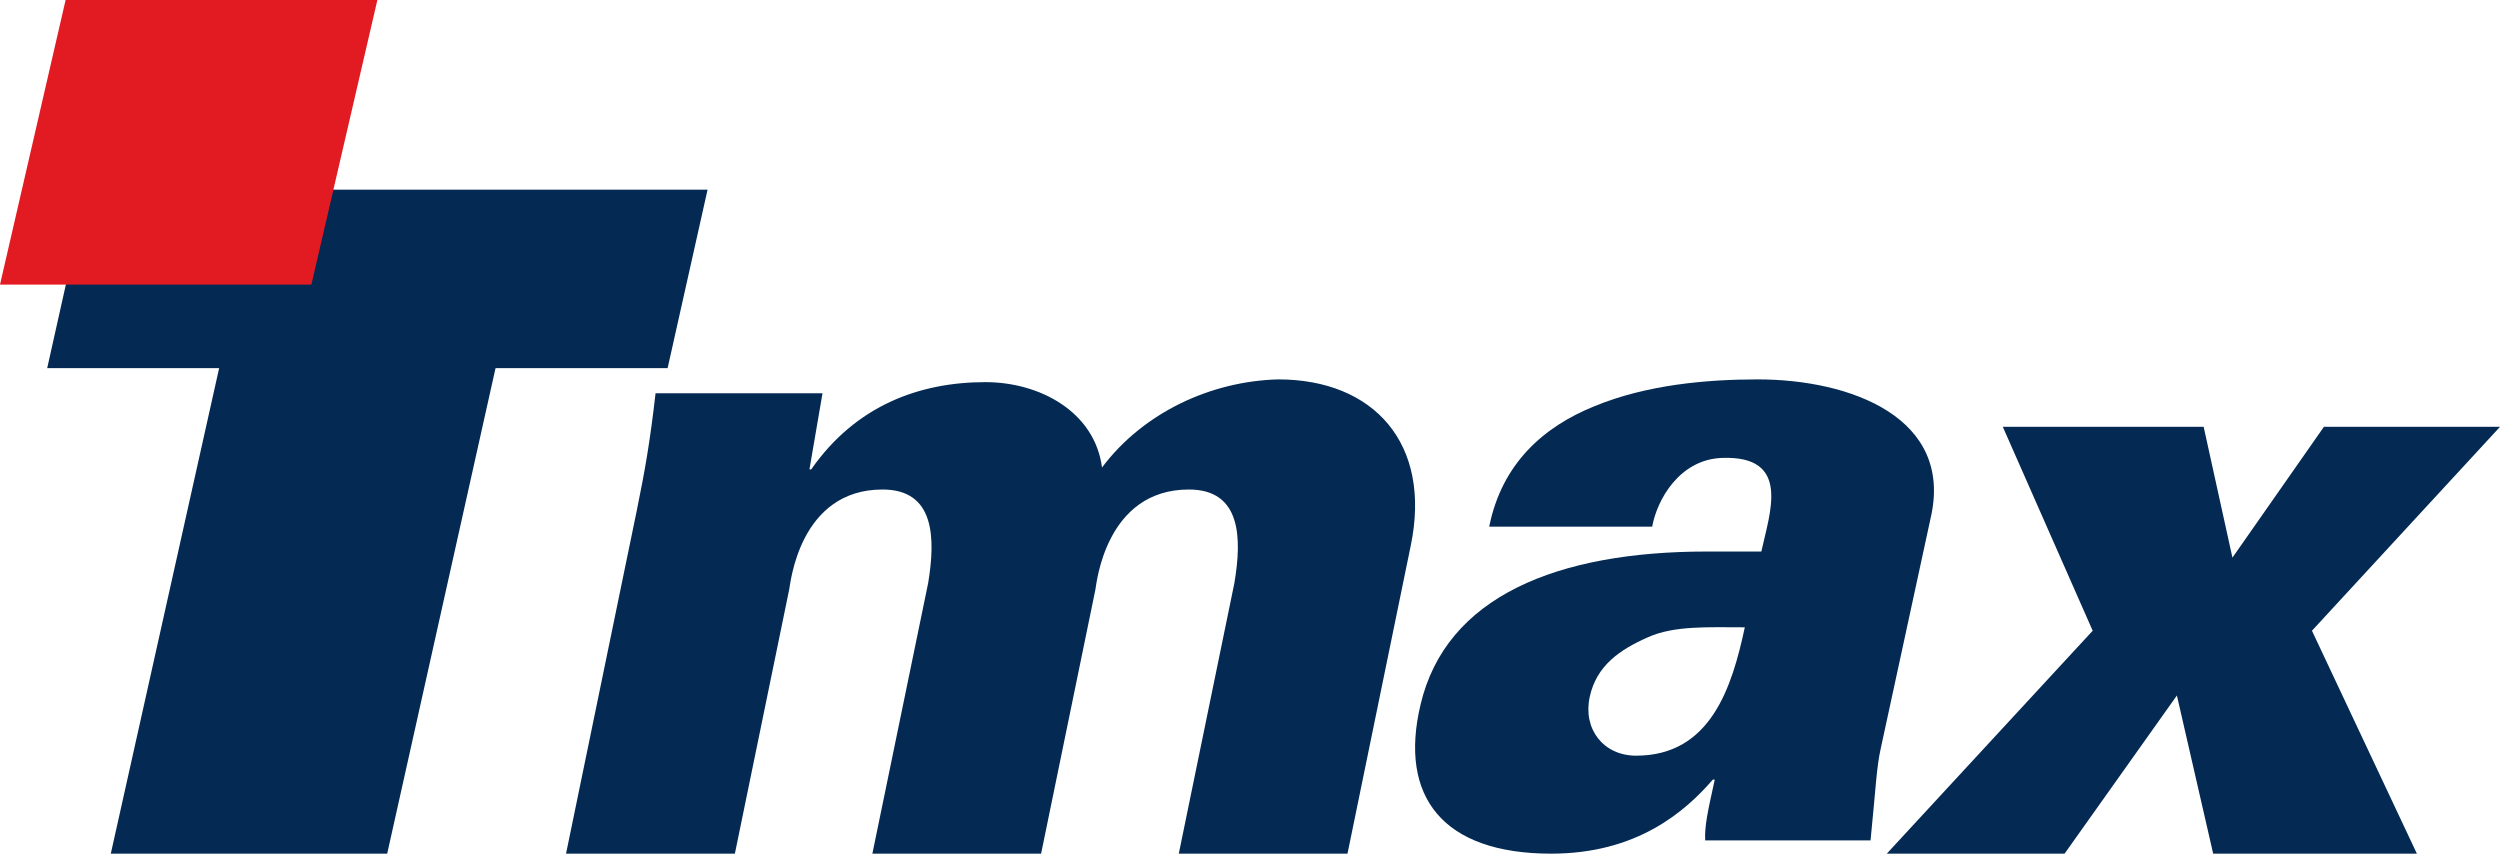
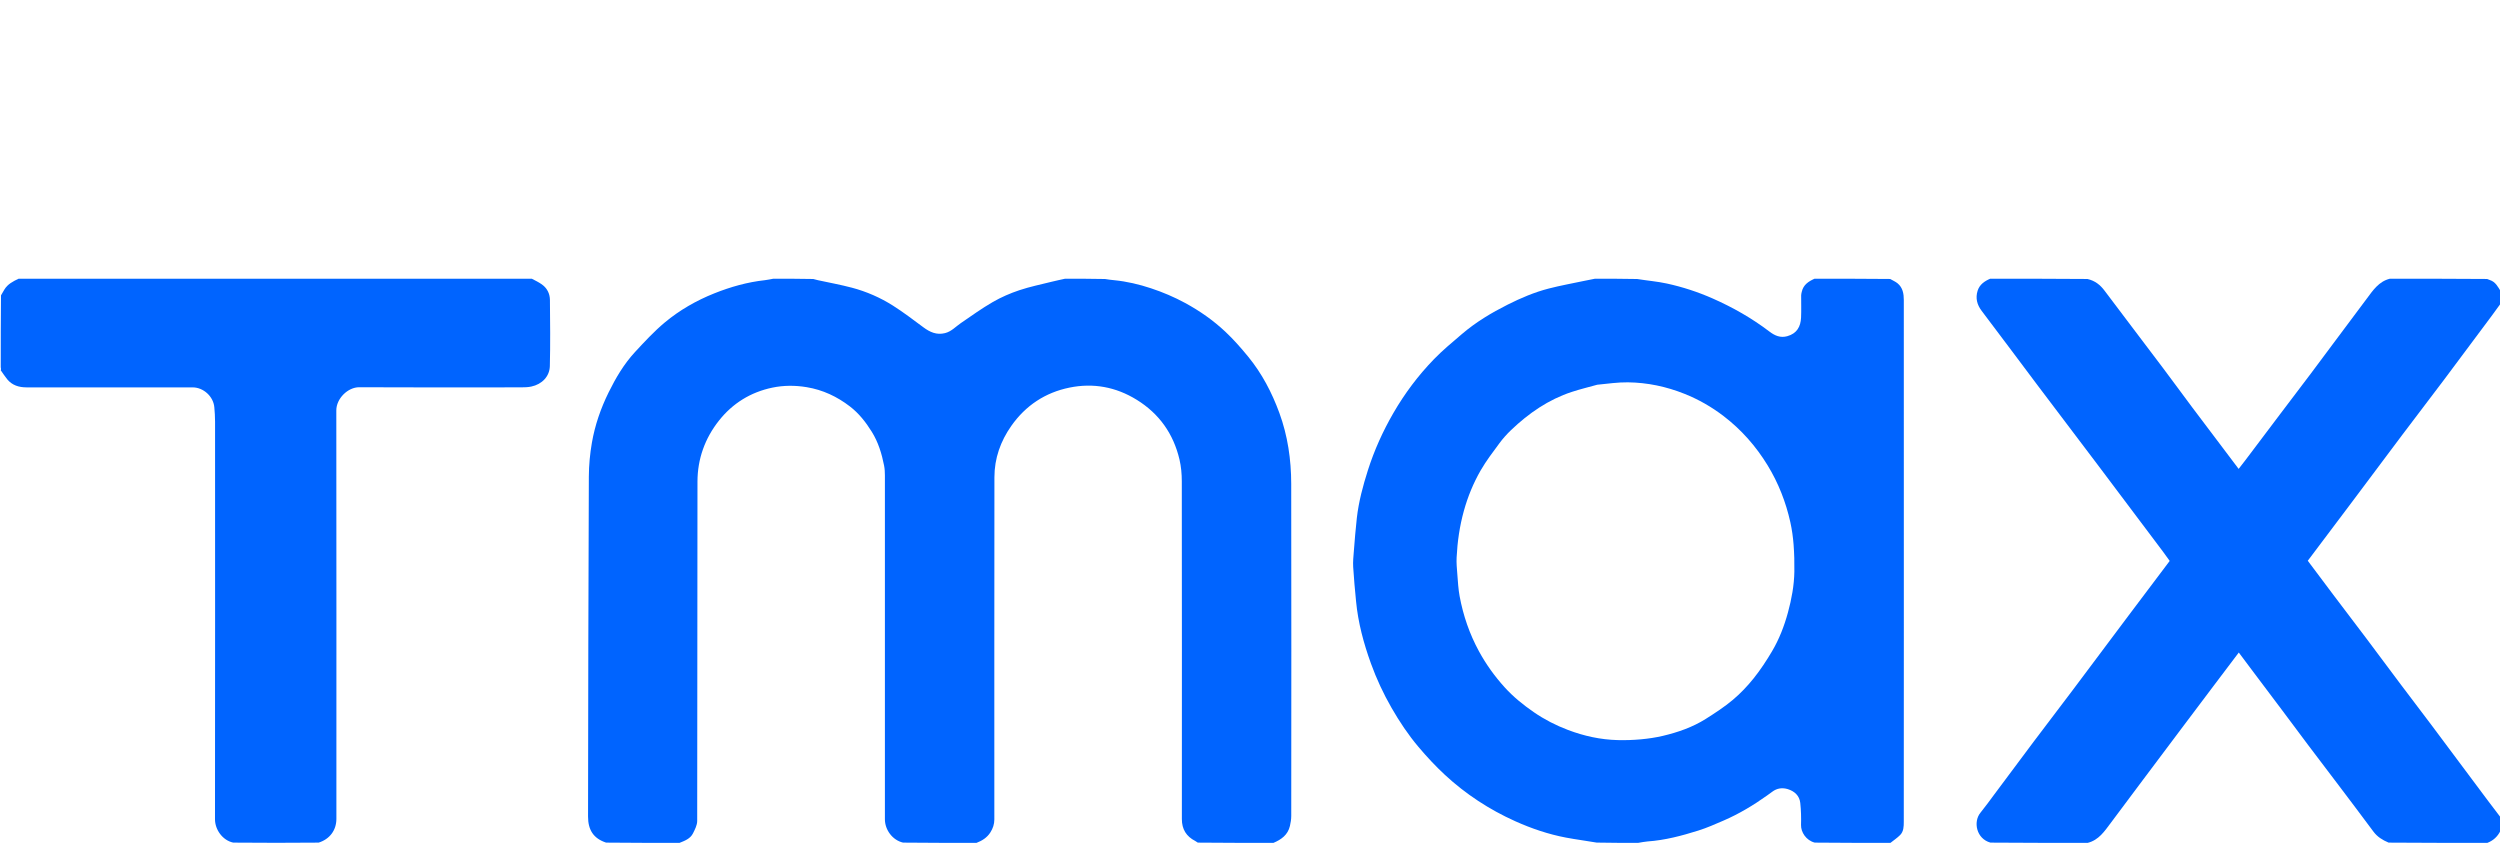
- <svg xmlns="http://www.w3.org/2000/svg" width="41px" height="14px" viewBox="0 0 41 14" version="1.1">
+ <svg xmlns="http://www.w3.org/2000/svg" version="1.1" id="Layer_1" x="0px" y="0px" width="41px" height="14px" viewBox="0 0 3359 400">
  <g id="ch01_Login" stroke="none" stroke-width="1" fill="none" fill-rule="evenodd">
    <g id="Ch4_Sign_Out_04" transform="translate(-605, -256)">
      <g id="logo_footer_copyright" transform="translate(605, 256)">
-         <polygon id="Fill-7" fill="#042A54" points="3.594 6.037 0.774 6.037 1.428 3.111 11.604 3.111 10.949 6.037 8.127 6.037 6.35 14 1.817 14" />
-         <path d="M13.275,7.698 L13.304,7.698 C14.028,6.659 15.069,6.267 16.161,6.267 C17.049,6.267 17.953,6.75 18.073,7.667 C18.751,6.763 19.863,6.251 20.961,6.222 C22.532,6.222 23.482,7.276 23.137,8.945 L22.099,14 L19.332,14 L20.244,9.561 C20.368,8.825 20.358,8.028 19.498,8.028 C18.13,8.028 17.983,9.577 17.965,9.667 L17.074,14 L14.307,14 L15.222,9.561 C15.343,8.825 15.334,8.028 14.474,8.028 C13.107,8.028 12.963,9.577 12.943,9.667 L12.052,14 L9.283,14 L10.44,8.388 C10.578,7.712 10.658,7.262 10.751,6.45 L13.489,6.45 L13.275,7.698 Z" id="Fill-11" fill="#042A54" />
-         <path d="M30.677,13.783 C30.765,12.904 30.775,12.585 30.844,12.276 L31.661,8.503 C32.049,6.85 30.348,6.222 28.828,6.222 C27.992,6.222 27.005,6.309 26.151,6.661 C25.317,6.997 24.632,7.598 24.423,8.637 L27.096,8.637 C27.175,8.196 27.542,7.539 28.235,7.51 C29.38,7.466 29.026,8.402 28.886,9.045 L27.992,9.045 C25.544,9.045 23.712,9.778 23.296,11.56 C22.939,13.067 23.662,14 25.439,14 C26.844,14 27.633,13.314 28.09,12.786 L28.122,12.786 C28.005,13.314 27.954,13.549 27.965,13.783 L30.677,13.783 Z M26.072,11.427 C26.183,10.915 26.567,10.653 27.031,10.449 C27.46,10.257 28.02,10.288 28.615,10.288 C28.405,11.267 28.057,12.393 26.832,12.393 C26.295,12.393 25.956,11.955 26.072,11.427 L26.072,11.427 Z" id="Fill-13" fill="#042A54" />
-         <polygon id="Fill-15" fill="#042A54" points="33.859 14 30.943 14 34.32 10.344 32.846 7 36.14 7 36.612 9.145 38.112 7 41 7 37.916 10.344 39.637 14 36.296 14 35.701 11.406" />
-         <polygon id="Fill-9" fill="#E21B23" points="5.107 4.667 0 4.667 1.076 0 6.189 0" />
+         <path fill="#0064FF" opacity="1" stroke="none" d="     M1711,759      C1677.312,759 1643.625,759 1609.371,758.659      C1607.86,757.699 1606.964,756.984 1605.964,756.474      C1593.931,750.338 1587.95,740.704 1587.956,727.03      C1588.026,575.727 1588.057,424.424 1587.868,273.121      C1587.856,263.346 1586.983,253.329 1584.743,243.843      C1576.611,209.407 1557.662,182.446 1527.331,163.679      C1499.303,146.337 1468.875,140.775 1436.949,147.301      C1404.429,153.949 1378.087,171.316 1358.803,198.717      C1344.255,219.388 1336.133,242.409 1336.1,267.66      C1335.9,420.962 1336.001,574.265 1335.996,727.568      C1335.995,733.919 1334.078,739.61 1330.63,744.994      C1326.11,752.05 1319.536,756.098 1312,759      C1279.312,759 1246.625,759 1213.333,758.648      C1199.066,755.354 1188.953,741.347 1188.959,727.317      C1189.024,573.328 1189.009,419.339 1188.956,265.35      C1188.955,260.923 1188.726,256.413 1187.875,252.085      C1184.73,236.094 1180.06,220.669 1171.324,206.625      C1163.279,193.693 1153.987,181.837 1141.918,172.581      C1124.687,159.366 1105.606,150.313 1083.808,146.713      C1068.245,144.142 1052.844,144.179 1037.724,147.34      C1008.633,153.422 984.401,168.331 965.93,191.718      C947.059,215.611 937.184,243.199 937.128,273.556      C936.848,425.545 937.061,577.534 936.757,729.523      C936.746,735.107 933.725,740.967 931.104,746.196      C927.471,753.441 920.072,756.176 913,759      C880.312,759 847.625,759 814.339,758.653      C797.346,753.062 790.081,741.551 790.099,723.555      C790.259,571.33 790.556,419.105 791.172,266.882      C791.233,251.676 792.669,236.302 795.27,221.319      C799.358,197.772 807.164,175.205 817.751,153.723      C827.354,134.238 838.373,115.523 853.175,99.526      C865.918,85.754 878.766,71.846 893.117,59.852      C912.99,43.242 935.463,30.373 959.654,20.702      C981.618,11.921 1004.166,5.554 1027.73,2.961      C1031.513,2.544 1035.245,1.665 1039,1      C1056.688,1 1074.375,1 1092.694,1.371      C1095.226,2.16 1097.126,2.581 1099.027,2.995      C1114.235,6.306 1129.586,9.075 1144.614,13.059      C1164.164,18.242 1182.712,26.346 1199.771,37.147      C1213.908,46.098 1227.24,56.347 1240.715,66.31      C1249.444,72.763 1258.402,76.89 1269.672,74.101      C1278.375,71.948 1283.985,65.422 1290.901,60.691      C1305.115,50.969 1319.131,40.845 1334.018,32.254      C1345.198,25.801 1357.301,20.562 1369.554,16.456      C1383.798,11.682 1398.641,8.683 1413.249,5.015      C1419.131,3.539 1425.081,2.33 1431,1      C1448.688,1 1466.375,1 1484.719,1.387      C1489.292,2.181 1493.208,2.604 1497.127,2.991      C1514.016,4.661 1530.428,8.534 1546.5,13.864      C1562.372,19.129 1577.677,25.62 1592.433,33.634      C1612.057,44.291 1630.194,57.005 1646.378,72.205      C1657.41,82.566 1667.496,94.061 1677.097,105.792      C1695.577,128.372 1708.942,153.974 1718.947,181.307      C1730.185,212.011 1734.822,243.995 1734.881,276.476      C1735.151,425.251 1735.016,574.027 1734.925,722.803      C1734.922,727.318 1734.165,731.918 1733.132,736.332      C1730.343,748.25 1721.57,754.556 1711,759     z" />
+         <path fill="#0064FF" opacity="1" stroke="none" d="     M2540,759      C2506.312,759 2472.625,759 2438.34,758.654      C2426.636,755.727 2419.605,744.436 2419.865,734.958      C2420.136,725.07 2419.919,715.087 2418.831,705.266      C2417.755,695.552 2411.016,689.542 2402.092,686.792      C2394.858,684.563 2387.532,685.471 2381.165,690.317      C2378.97,691.987 2376.706,693.566 2374.462,695.171      C2356.062,708.333 2336.74,719.939 2315.965,728.942      C2304.695,733.826 2293.392,738.836 2281.701,742.506      C2259.55,749.458 2237.104,755.432 2213.759,757.062      C2209.482,757.36 2205.252,758.336 2201,759      C2182.646,759 2164.292,759 2145.292,758.62      C2131.111,756.16 2117.502,754.469 2104.057,751.915      C2080.394,747.421 2057.646,739.703 2035.743,729.845      C2000.998,714.208 1969.354,693.527 1941.405,667.632      C1928.793,655.947 1916.996,643.245 1905.894,630.104      C1892.138,613.821 1880.315,596.095 1869.654,577.53      C1858.69,558.437 1849.461,538.633 1842.004,517.99      C1832.209,490.876 1824.73,463.159 1821.991,434.347      C1820.53,418.98 1819.037,403.606 1818.127,388.202      C1817.711,381.15 1818.471,374.001 1819.04,366.924      C1820.237,352.038 1821.359,337.135 1823.062,322.303      C1825.57,300.456 1831.23,279.293 1837.897,258.378      C1846.459,231.517 1857.979,205.987 1872.071,181.592      C1887.349,155.142 1905.596,130.838 1926.825,108.974      C1938.504,96.945 1951.544,86.199 1964.312,75.274      C1982.964,59.316 2003.926,46.775 2025.768,35.786      C2043.446,26.893 2061.708,19.132 2080.906,14.186      C2096.45,10.183 2112.291,7.331 2128.007,4.002      C2132.993,2.946 2138.002,1.998 2143,1      C2161.688,1 2180.375,1 2199.718,1.387      C2213.456,3.61 2226.712,4.653 2239.582,7.462      C2260.785,12.091 2281.394,18.811 2301.325,27.623      C2328.344,39.57 2353.837,54.068 2377.335,71.952      C2384.619,77.496 2392.078,80.796 2401.3,78.243      C2414.418,74.611 2419.356,65.239 2419.906,53.274      C2420.364,43.306 2419.963,33.3 2420.038,23.312      C2420.05,21.73 2420.514,20.14 2420.857,18.572      C2422.917,9.158 2429.938,4.568 2438,1      C2471.688,1 2505.375,1 2539.648,1.339      C2543.323,3.456 2546.709,4.869 2549.445,7.084      C2556.584,12.867 2557.955,21.166 2557.958,29.652      C2558.016,180.133 2558,330.615 2558,481.096      C2558,564.252 2558.039,647.409 2557.922,730.565      C2557.913,736.859 2557.836,743.645 2552.979,748.502      C2549.067,752.416 2544.356,755.531 2540,759     M2146.062,143.434      C2134.695,146.609 2123.191,149.369 2111.986,153.041      C2080.534,163.347 2053.994,181.706 2030.28,204.358      C2024.584,209.798 2019.258,215.768 2014.581,222.099      C2005.793,233.997 1996.725,245.832 1989.38,258.616      C1979.601,275.64 1972.135,293.812 1966.855,312.883      C1961.159,333.458 1958.158,354.384 1957.111,375.606      C1956.747,383 1957.454,390.473 1958.051,397.88      C1958.854,407.839 1959.342,417.895 1961.167,427.686      C1966.005,453.64 1974.472,478.38 1987.167,501.664      C1996.754,519.247 2008.38,535.343 2021.764,550.114      C2033.274,562.816 2046.589,573.573 2060.708,583.312      C2075.102,593.242 2090.569,601.171 2106.875,607.329      C2128.338,615.436 2150.579,620.344 2173.573,620.901      C2183.985,621.153 2194.467,620.816 2204.836,619.862      C2214.703,618.954 2224.607,617.494 2234.243,615.213      C2254.52,610.415 2274.182,603.586 2291.897,592.408      C2304.396,584.521 2316.887,576.367 2328.177,566.896      C2338.464,558.266 2347.899,548.319 2356.298,537.823      C2365.402,526.448 2373.479,514.124 2380.905,501.564      C2390.512,485.313 2397.306,467.749 2402.279,449.465      C2407.184,431.431 2410.6,413.177 2410.901,394.494      C2411.095,382.41 2410.788,370.277 2409.861,358.23      C2409.087,348.174 2407.693,338.077 2405.512,328.233      C2399.508,301.128 2389.498,275.548 2374.99,251.77      C2359.28,226.019 2339.62,203.738 2315.705,185.464      C2299.681,173.22 2282.227,163.215 2263.374,155.679      C2238.879,145.887 2213.465,140.517 2187.199,140.207      C2173.769,140.048 2160.313,142.04 2146.062,143.434     z" />
+         <path fill="#0064FF" opacity="1" stroke="none" d="     M3211,1      C3254.354,1 3297.708,1 3341.66,1.347      C3343.314,2.063 3344.365,2.455 3345.431,2.8      C3353.014,5.256 3356.236,11.887 3360,18      C3360,23.355 3360,28.71 3359.661,34.628      C3355.676,40.184 3352.069,45.206 3348.376,50.164      C3326.967,78.909 3305.618,107.7 3284.091,136.357      C3265.288,161.387 3246.204,186.206 3227.377,211.219      C3204.546,241.553 3181.882,272.012 3159.097,302.379      C3139.734,328.187 3120.301,353.942 3100.731,379.942      C3112.038,395.03 3123.221,410.039 3134.496,424.979      C3149.232,444.502 3164.1,463.926 3178.803,483.474      C3194.471,504.305 3209.968,525.265 3225.626,546.103      C3239.34,564.354 3253.215,582.484 3266.941,600.726      C3278.497,616.085 3289.939,631.529 3301.435,646.933      C3314.976,665.079 3328.502,683.237 3342.073,701.361      C3348,709.277 3354.021,717.123 3360,725      C3360,730.688 3360,736.376 3359.661,742.629      C3355.704,750.825 3349.782,755.932 3342,759      C3297.979,759 3253.958,759 3209.348,758.658      C3200.933,755.137 3194.089,750.791 3188.911,743.807      C3173.567,723.112 3158.016,702.569 3142.492,682.007      C3128.731,663.779 3114.853,645.64 3101.11,627.398      C3089.443,611.91 3077.925,596.311 3066.291,580.799      C3051.906,561.621 3037.463,542.487 3023.056,523.326      C3018.121,516.761 3013.22,510.17 3008.035,503.233      C2996.093,519.038 2984.685,534.108 2973.308,549.202      C2958.877,568.346 2944.459,587.5 2930.058,606.665      C2913.217,629.077 2896.384,651.496 2879.575,673.931      C2865.015,693.364 2850.48,712.815 2835.961,732.279      C2827.608,743.476 2819.812,755.297 2805,759      C2761.646,759 2718.292,759 2674.341,758.654      C2655.555,753.502 2650.871,730.815 2660.942,718.454      C2667.532,710.365 2673.6,701.848 2679.848,693.483      C2697.303,670.113 2714.658,646.667 2732.188,623.353      C2749.931,599.756 2767.911,576.338 2785.652,552.74      C2810.435,519.779 2835.063,486.702 2859.812,453.715      C2878.202,429.202 2896.678,404.753 2915.2,380.163      C2912.148,375.932 2909.274,371.803 2906.255,367.784      C2876.975,328.807 2847.712,289.817 2818.362,250.894      C2791.457,215.215 2764.391,179.658 2737.506,143.965      C2712.494,110.761 2687.749,77.357 2662.611,44.249      C2656.237,35.854 2654.061,26.98 2657.133,17.15      C2659.709,8.909 2666.35,4.274 2674,1      C2717.354,1 2760.708,1 2804.674,1.357      C2814.914,3.682 2821.856,9.291 2827.69,17.068      C2853.516,51.491 2879.627,85.699 2905.519,120.072      C2919.042,138.023 2932.244,156.216 2945.735,174.191      C2966.178,201.429 2986.747,228.571 3007.844,256.525      C3011.062,252.374 3014.108,248.53 3017.063,244.616      C3032.582,224.06 3048.059,203.472 3063.586,182.922      C3077.348,164.709 3091.2,146.564 3104.931,128.328      C3115.509,114.278 3125.952,100.126 3136.472,86.033      C3150.989,66.584 3165.529,47.152 3180.045,27.703      C3188.396,16.515 3196.192,4.696 3211,1     z" />
+         <path fill="#0064FF" opacity="1" stroke="none" d="   M714.531,1    C719.394,3.543 724.026,5.755 728.13,8.703    C735.124,13.727 738.804,21.079 738.887,29.48    C739.177,59.133 739.508,88.802 738.773,118.44    C738.434,132.126 728.374,142.841 713.811,145.904    C709.353,146.841 704.662,146.953 700.077,146.957    C627.604,147.018 555.131,147.229 482.66,146.814    C467.483,146.727 451.86,161.95 451.877,177.929    C452.07,360.859 452.012,543.789 451.978,726.72    C451.975,742.238 442.787,754.093 428.13,758.652    C389.979,759 351.958,759 313.332,758.648    C298.826,755.536 288.852,741.006 288.867,727.259    C289.068,549.132 289.01,371.005 288.958,192.878    C288.956,186.456 288.534,180.016 287.962,173.616    C286.671,159.178 273.281,147.004 258.906,147.003    C184.423,146.997 109.939,147.018 35.456,146.978    C25.409,146.973 16.337,144.194 9.708,136.128    C6.555,132.291 3.888,128.055 1,124    C1,124 1,123.5 1.326,123.148    C1.435,121.864 1.218,120.932 1,120    C1,87.979 1,55.958 1.342,23.37    C3.038,20.457 4.374,18.102 5.748,15.77    C10.175,8.257 17.523,4.542 25,1    C254.688,1 484.375,1 714.531,1   z" />
      </g>
    </g>
  </g>
</svg>
